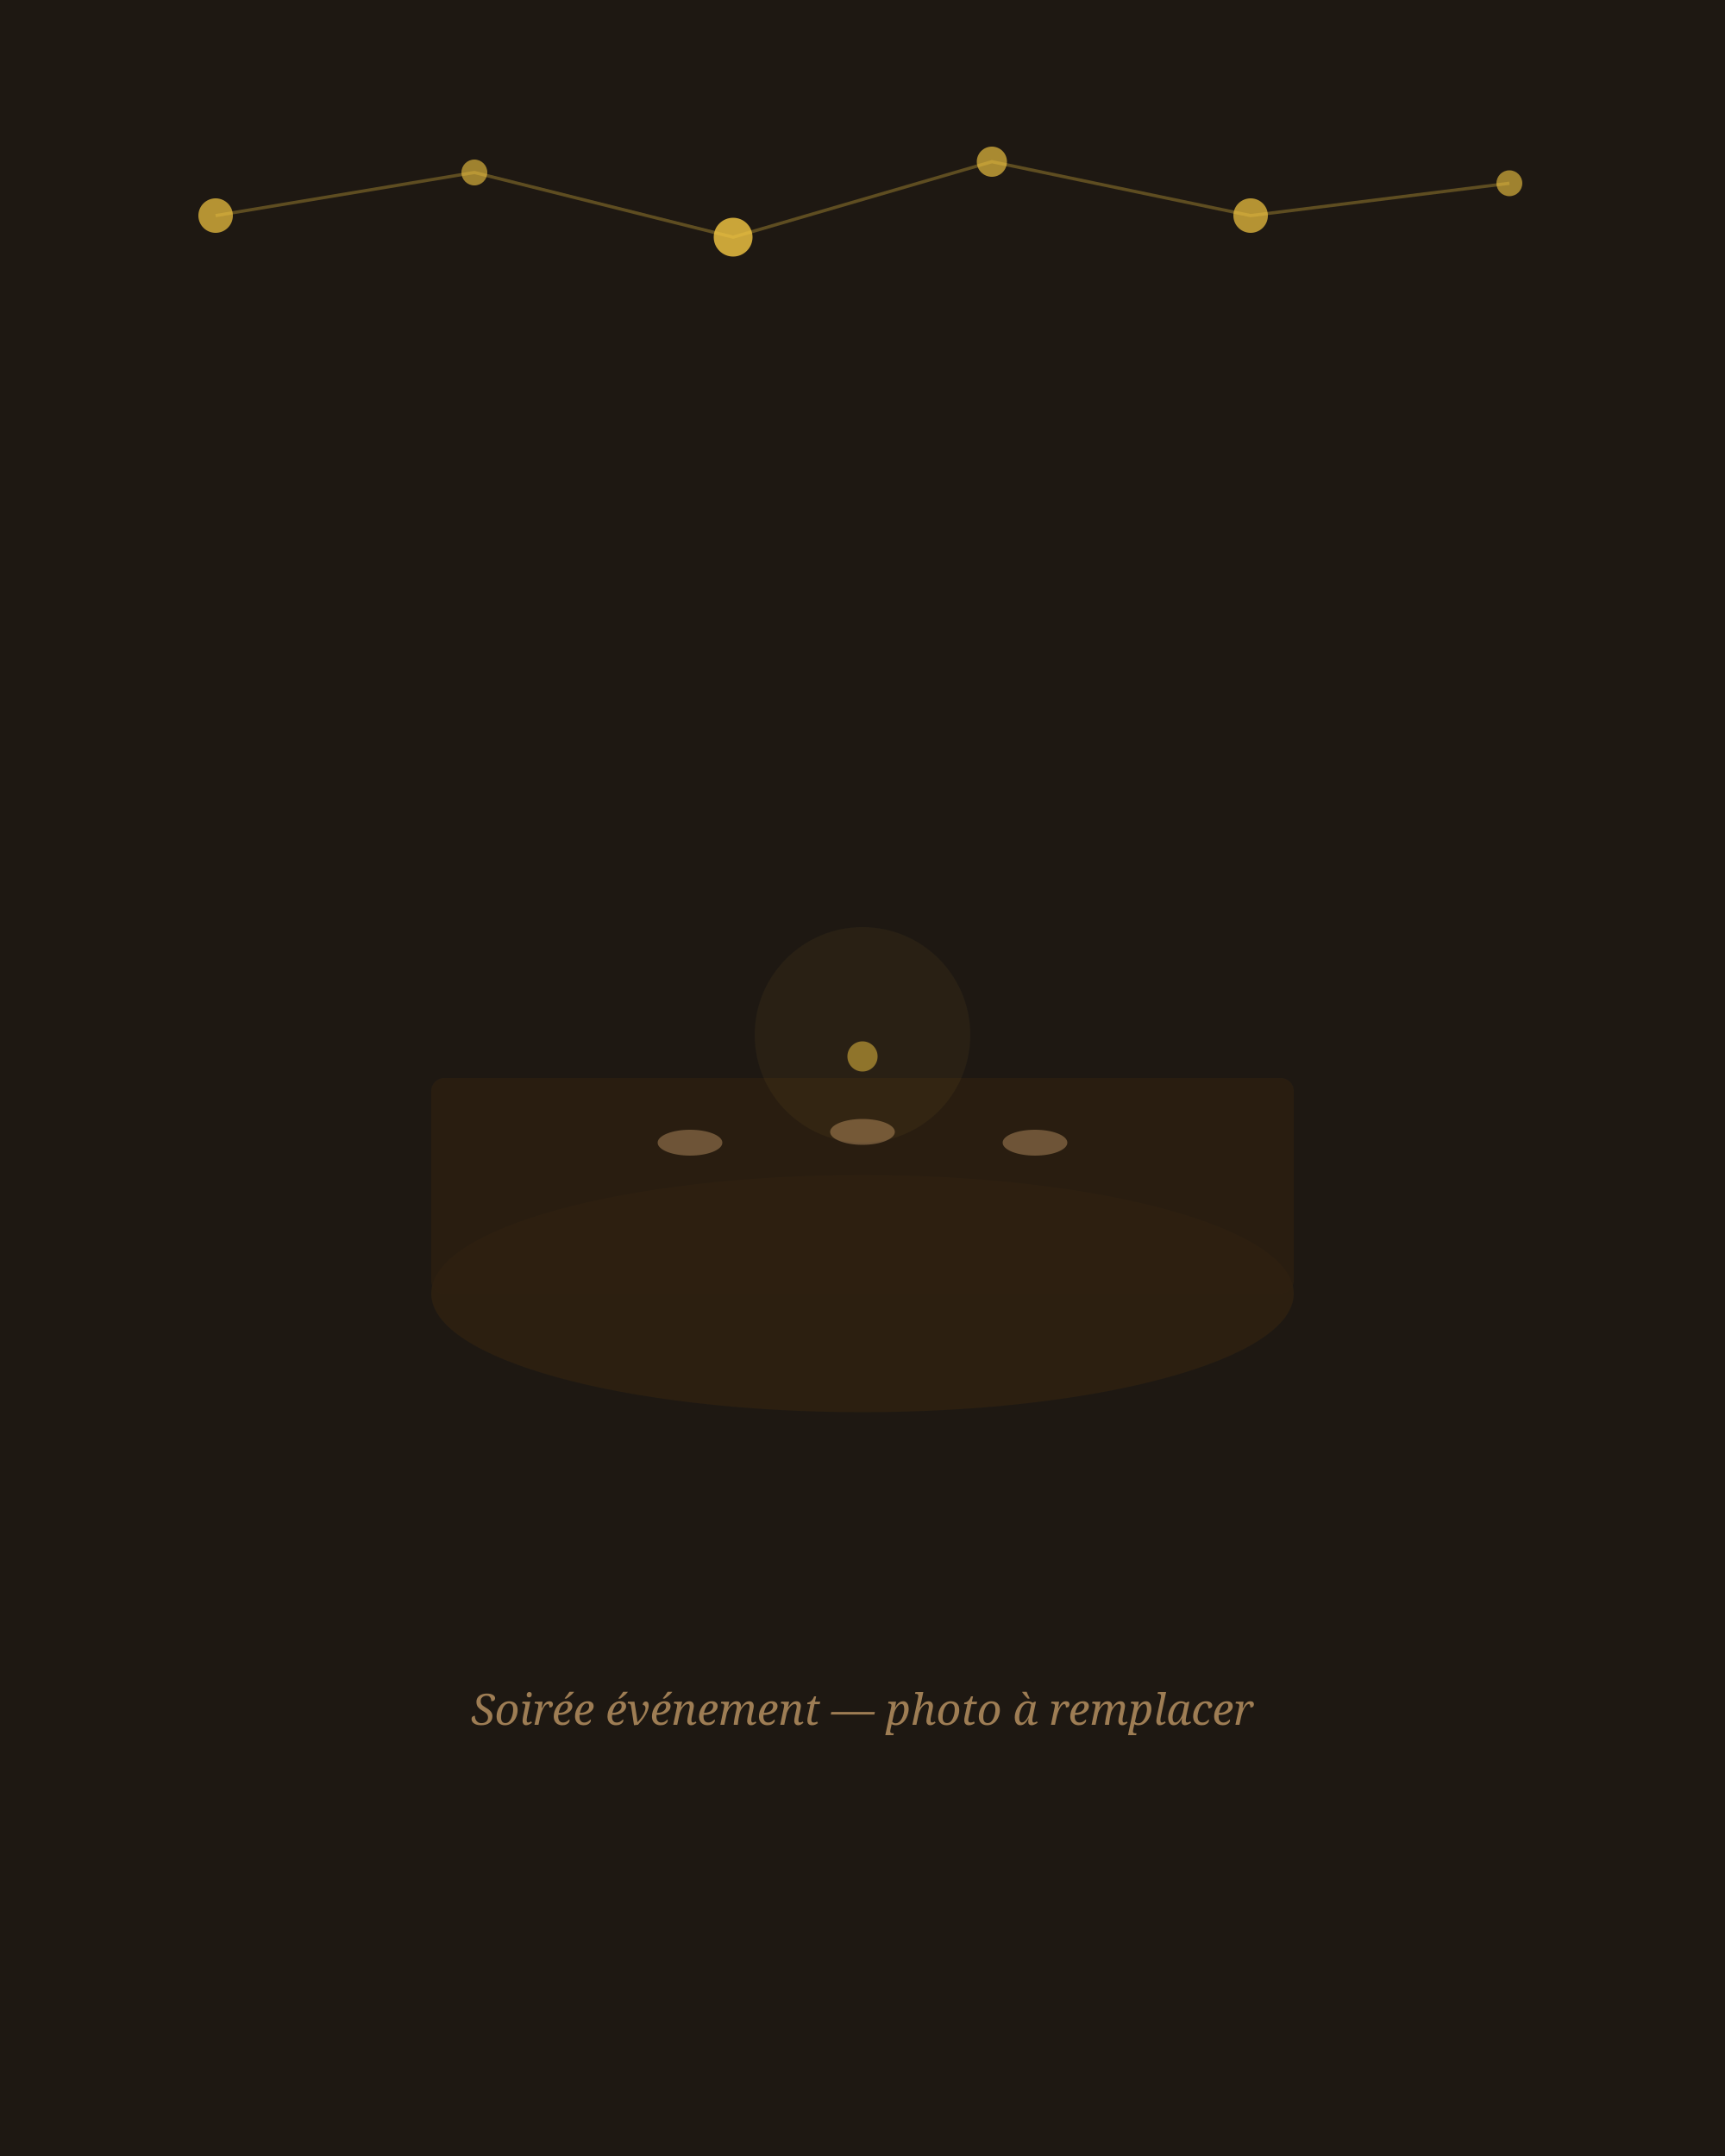
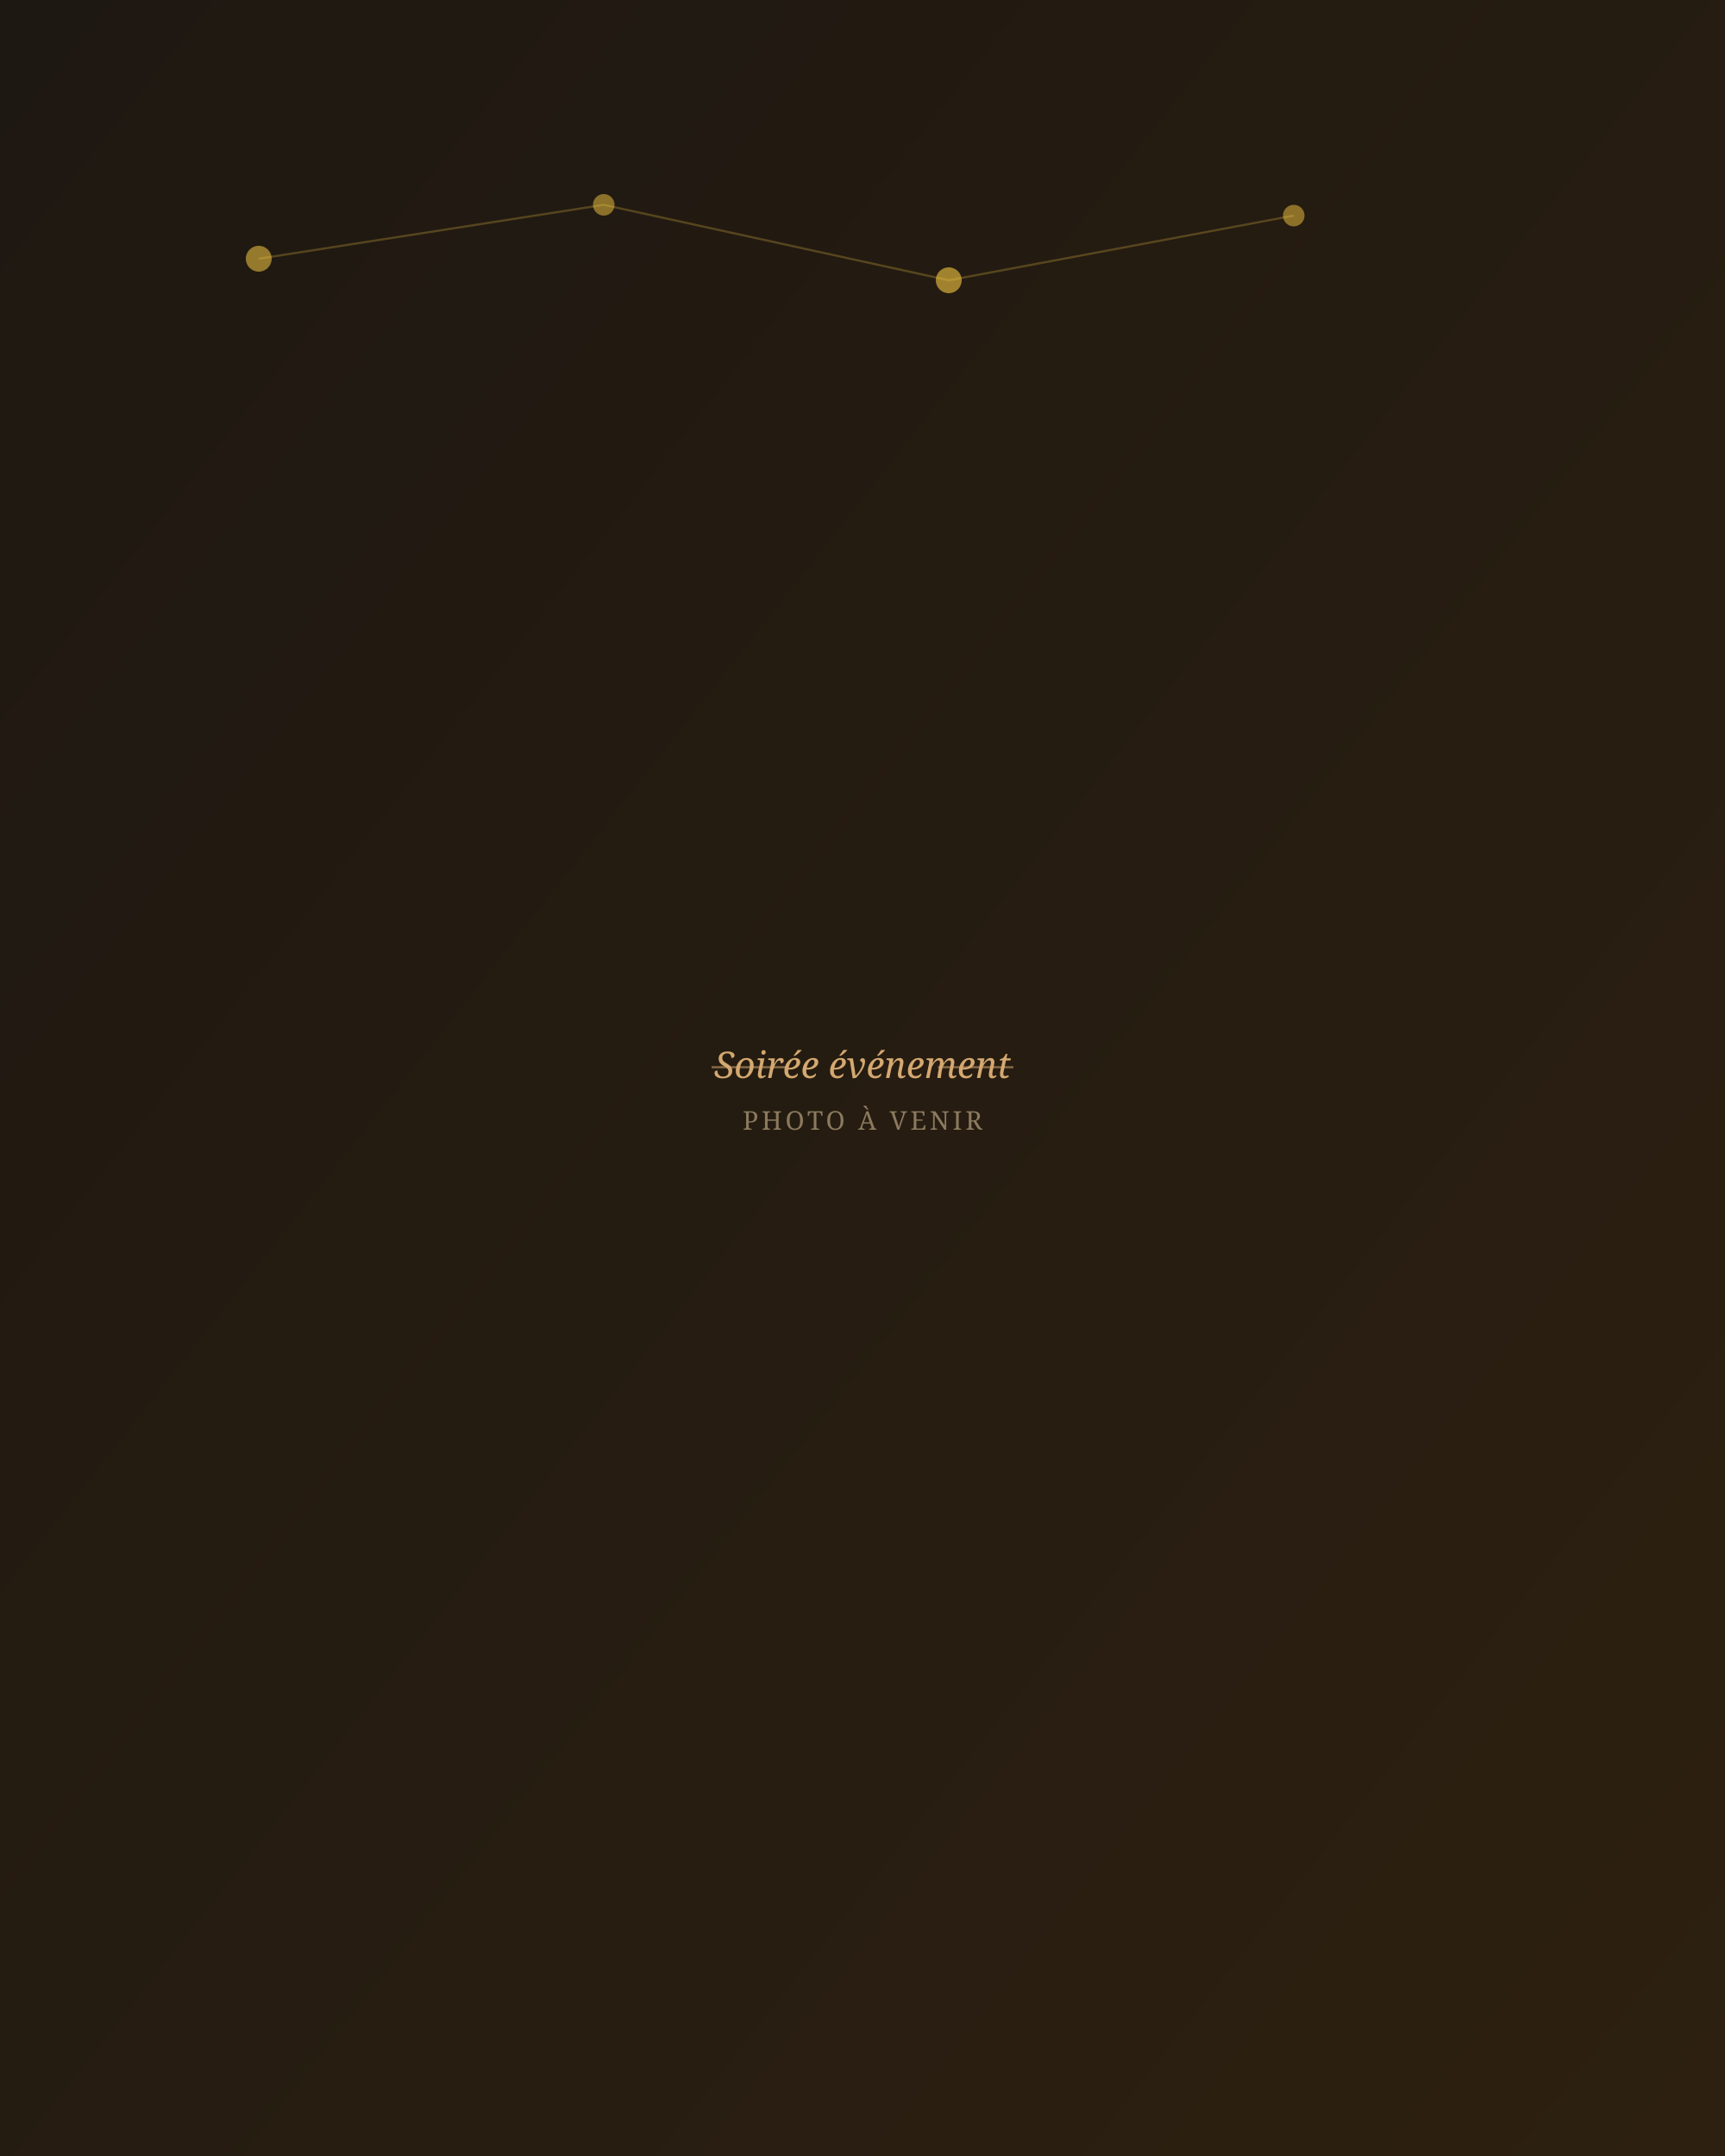
<svg xmlns="http://www.w3.org/2000/svg" width="800" height="1000" viewBox="0 0 800 1000">
-   <rect width="800" height="1000" fill="#1e1812" />
-   <circle cx="100" cy="100" r="8" fill="#f5c842" opacity=".7" />
-   <circle cx="220" cy="80" r="6" fill="#f5c842" opacity=".6" />
-   <circle cx="340" cy="110" r="9" fill="#f5c842" opacity=".8" />
-   <circle cx="460" cy="75" r="7" fill="#f5c842" opacity=".65" />
-   <circle cx="580" cy="100" r="8" fill="#f5c842" opacity=".7" />
-   <circle cx="700" cy="85" r="6" fill="#f5c842" opacity=".6" />
-   <polyline points="100,100 220,80 340,110 460,75 580,100 700,85" fill="none" stroke="#f5c842" stroke-width="1.5" opacity=".3" />
-   <ellipse cx="400" cy="600" rx="200" ry="55" fill="#2d2010" opacity=".9" />
-   <rect x="200" y="500" width="400" height="100" rx="6" fill="#2d2010" opacity=".7" />
-   <ellipse cx="320" cy="530" rx="15" ry="6" fill="#d4a870" opacity=".4" />
-   <ellipse cx="400" cy="525" rx="15" ry="6" fill="#d4a870" opacity=".4" />
-   <ellipse cx="480" cy="530" rx="15" ry="6" fill="#d4a870" opacity=".4" />
-   <circle cx="400" cy="480" r="50" fill="#f5c842" opacity=".05" />
-   <circle cx="400" cy="490" r="7" fill="#f5c842" opacity=".5" />
-   <text x="400" y="800" text-anchor="middle" font-family="Georgia, serif" font-size="20" fill="#d4a870" opacity=".7" font-style="italic">Soirée événement — photo à remplacer</text>
+   <defs>
+     <linearGradient id="g" x1="0" y1="0" x2="1" y2="1">
+       <stop offset="0%" stop-color="#1e1812" />
+       <stop offset="100%" stop-color="#2d2010" />
+     </linearGradient>
+   </defs>
+   <rect width="800" height="1000" fill="url(#g)" />
+   <circle cx="120" cy="120" r="6" fill="#f5c842" opacity=".55" />
+   <circle cx="280" cy="95" r="5" fill="#f5c842" opacity=".5" />
+   <circle cx="440" cy="130" r="6" fill="#f5c842" opacity=".6" />
+   <circle cx="600" cy="100" r="5" fill="#f5c842" opacity=".5" />
+   <polyline points="120,120 280,95 440,130 600,100" fill="none" stroke="#f5c842" stroke-width="1" opacity=".25" />
+   <line x1="330" y1="495" x2="365" y2="495" stroke="#d4a870" stroke-width="1" opacity=".55" />
+   <line x1="435" y1="495" x2="470" y2="495" stroke="#d4a870" stroke-width="1" opacity=".55" />
+   <text x="400" y="500" text-anchor="middle" font-family="Georgia, serif" font-size="17" fill="#d4a870" font-style="italic">Soirée événement</text>
+   <text x="400" y="524" text-anchor="middle" font-family="Georgia, serif" font-size="12" fill="#8b7a5e" letter-spacing="1.5">PHOTO À VENIR</text>
</svg>
